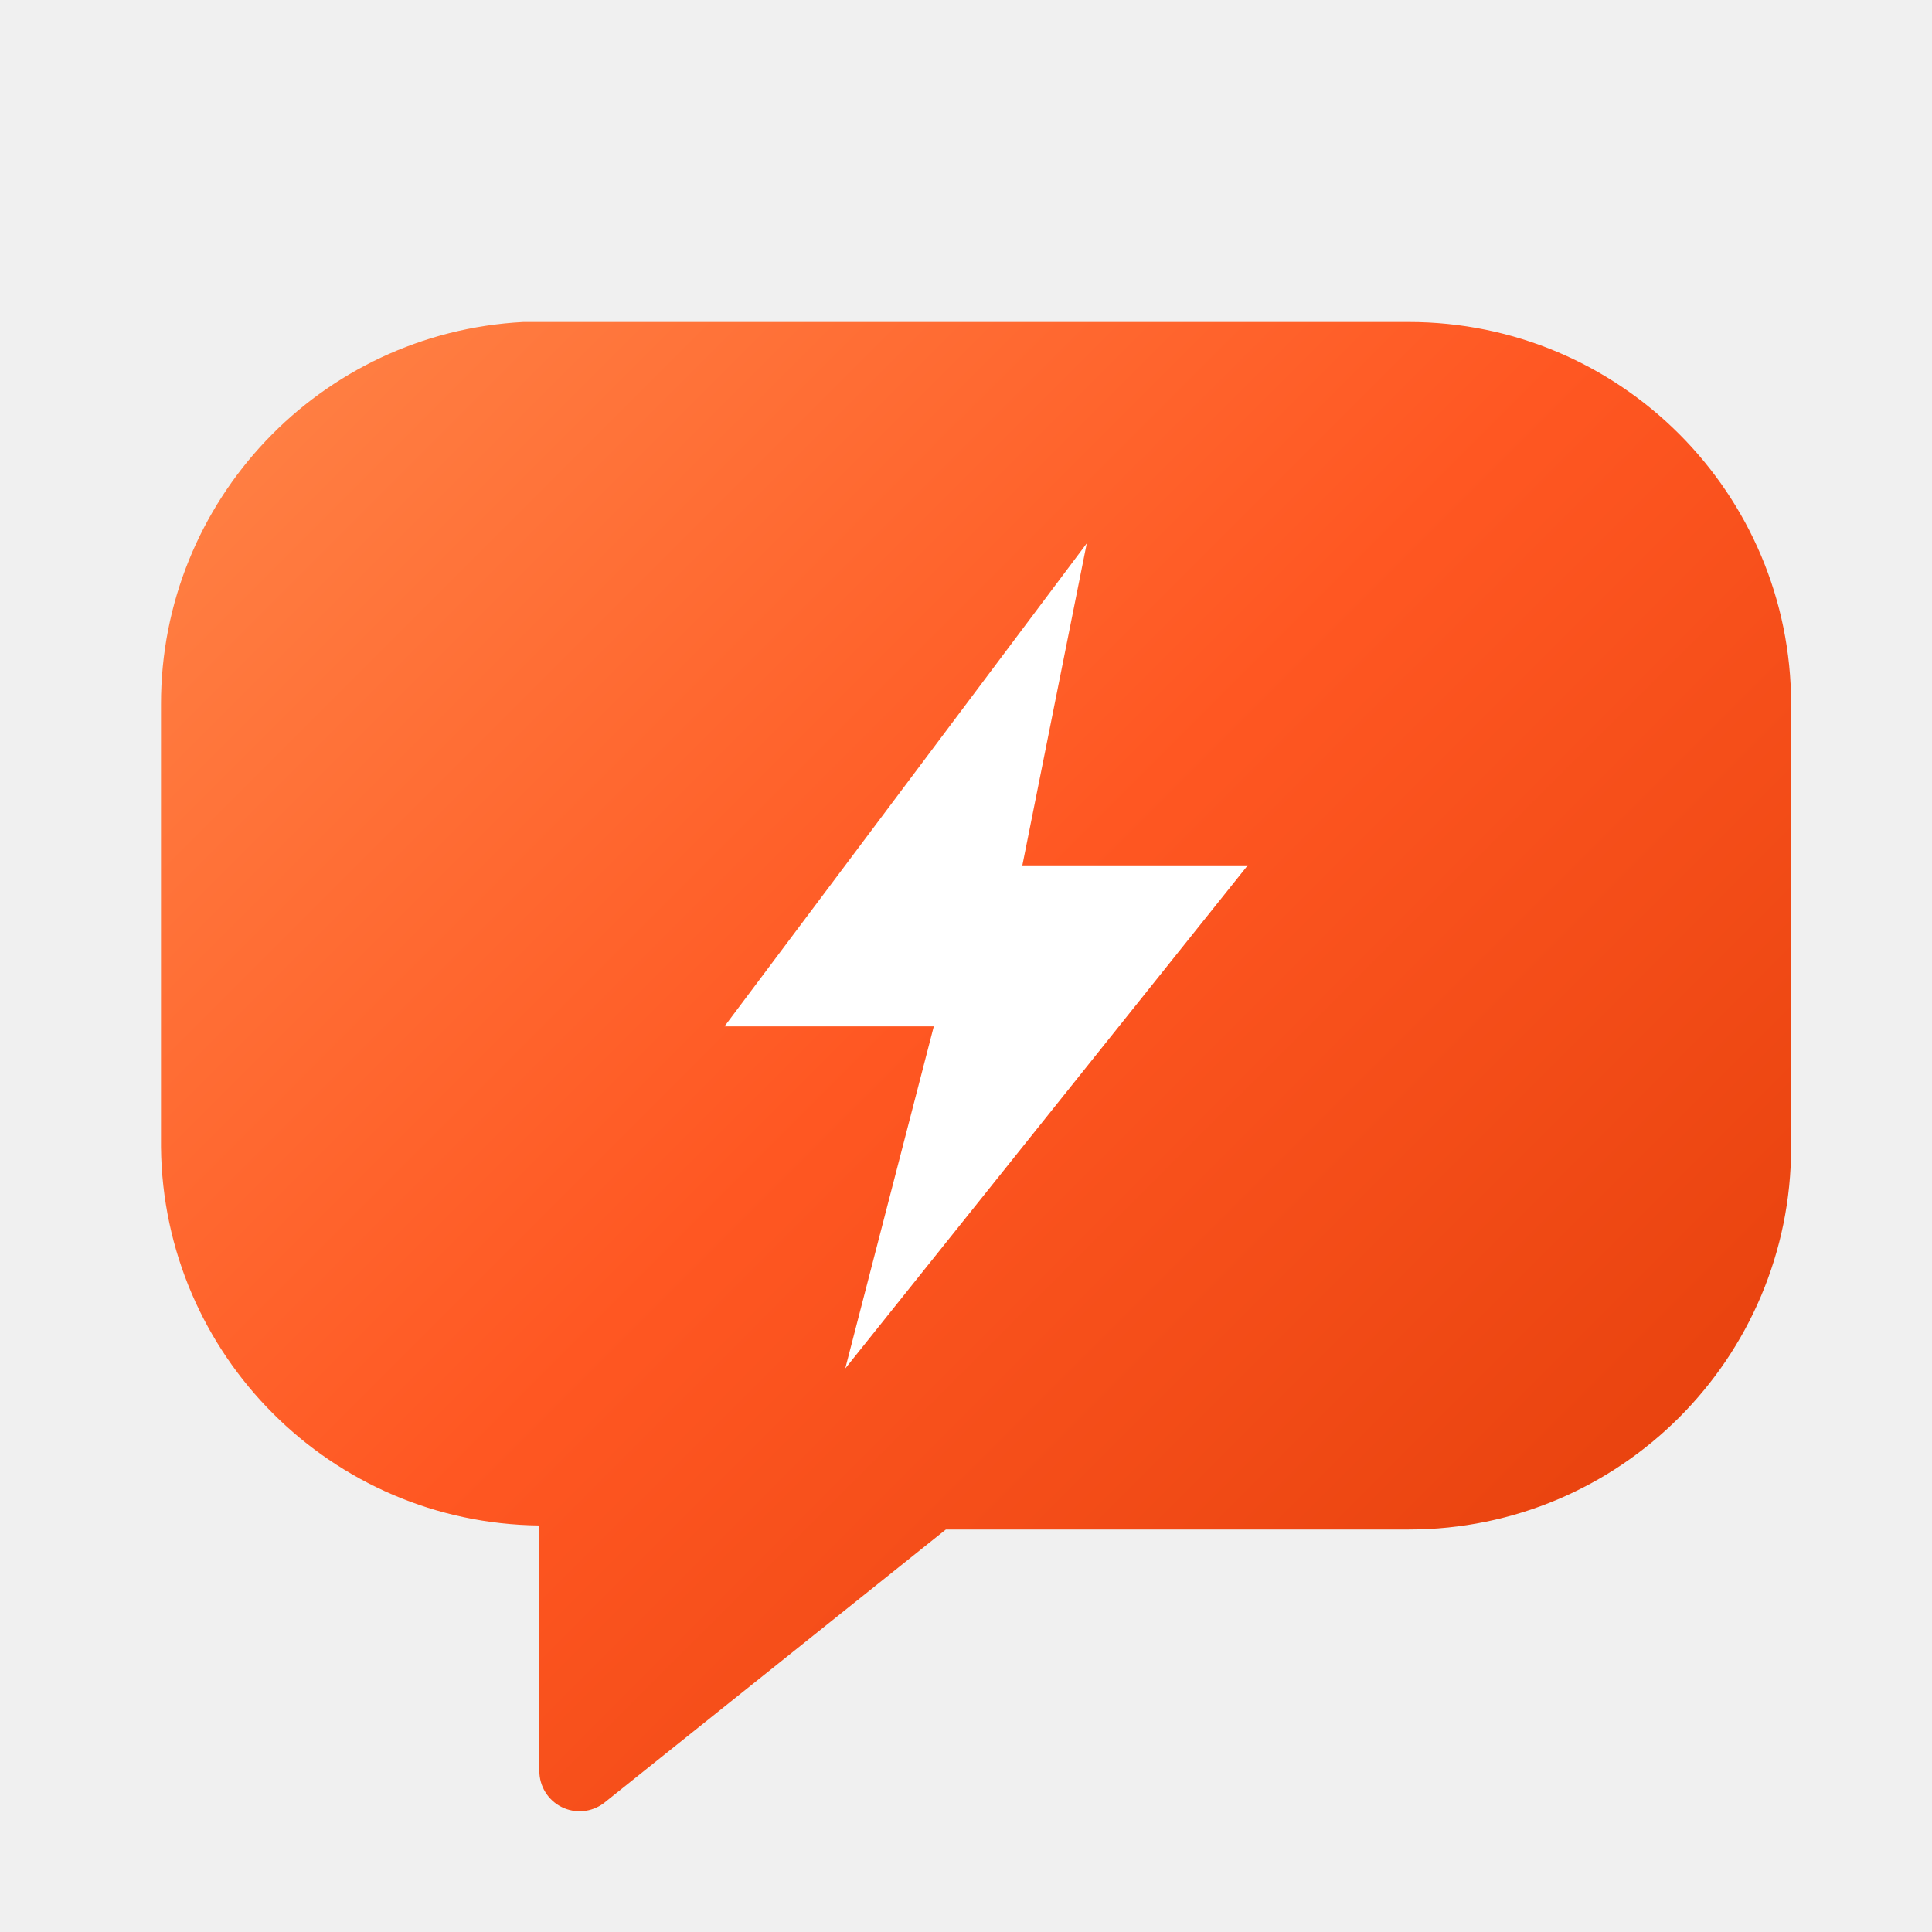
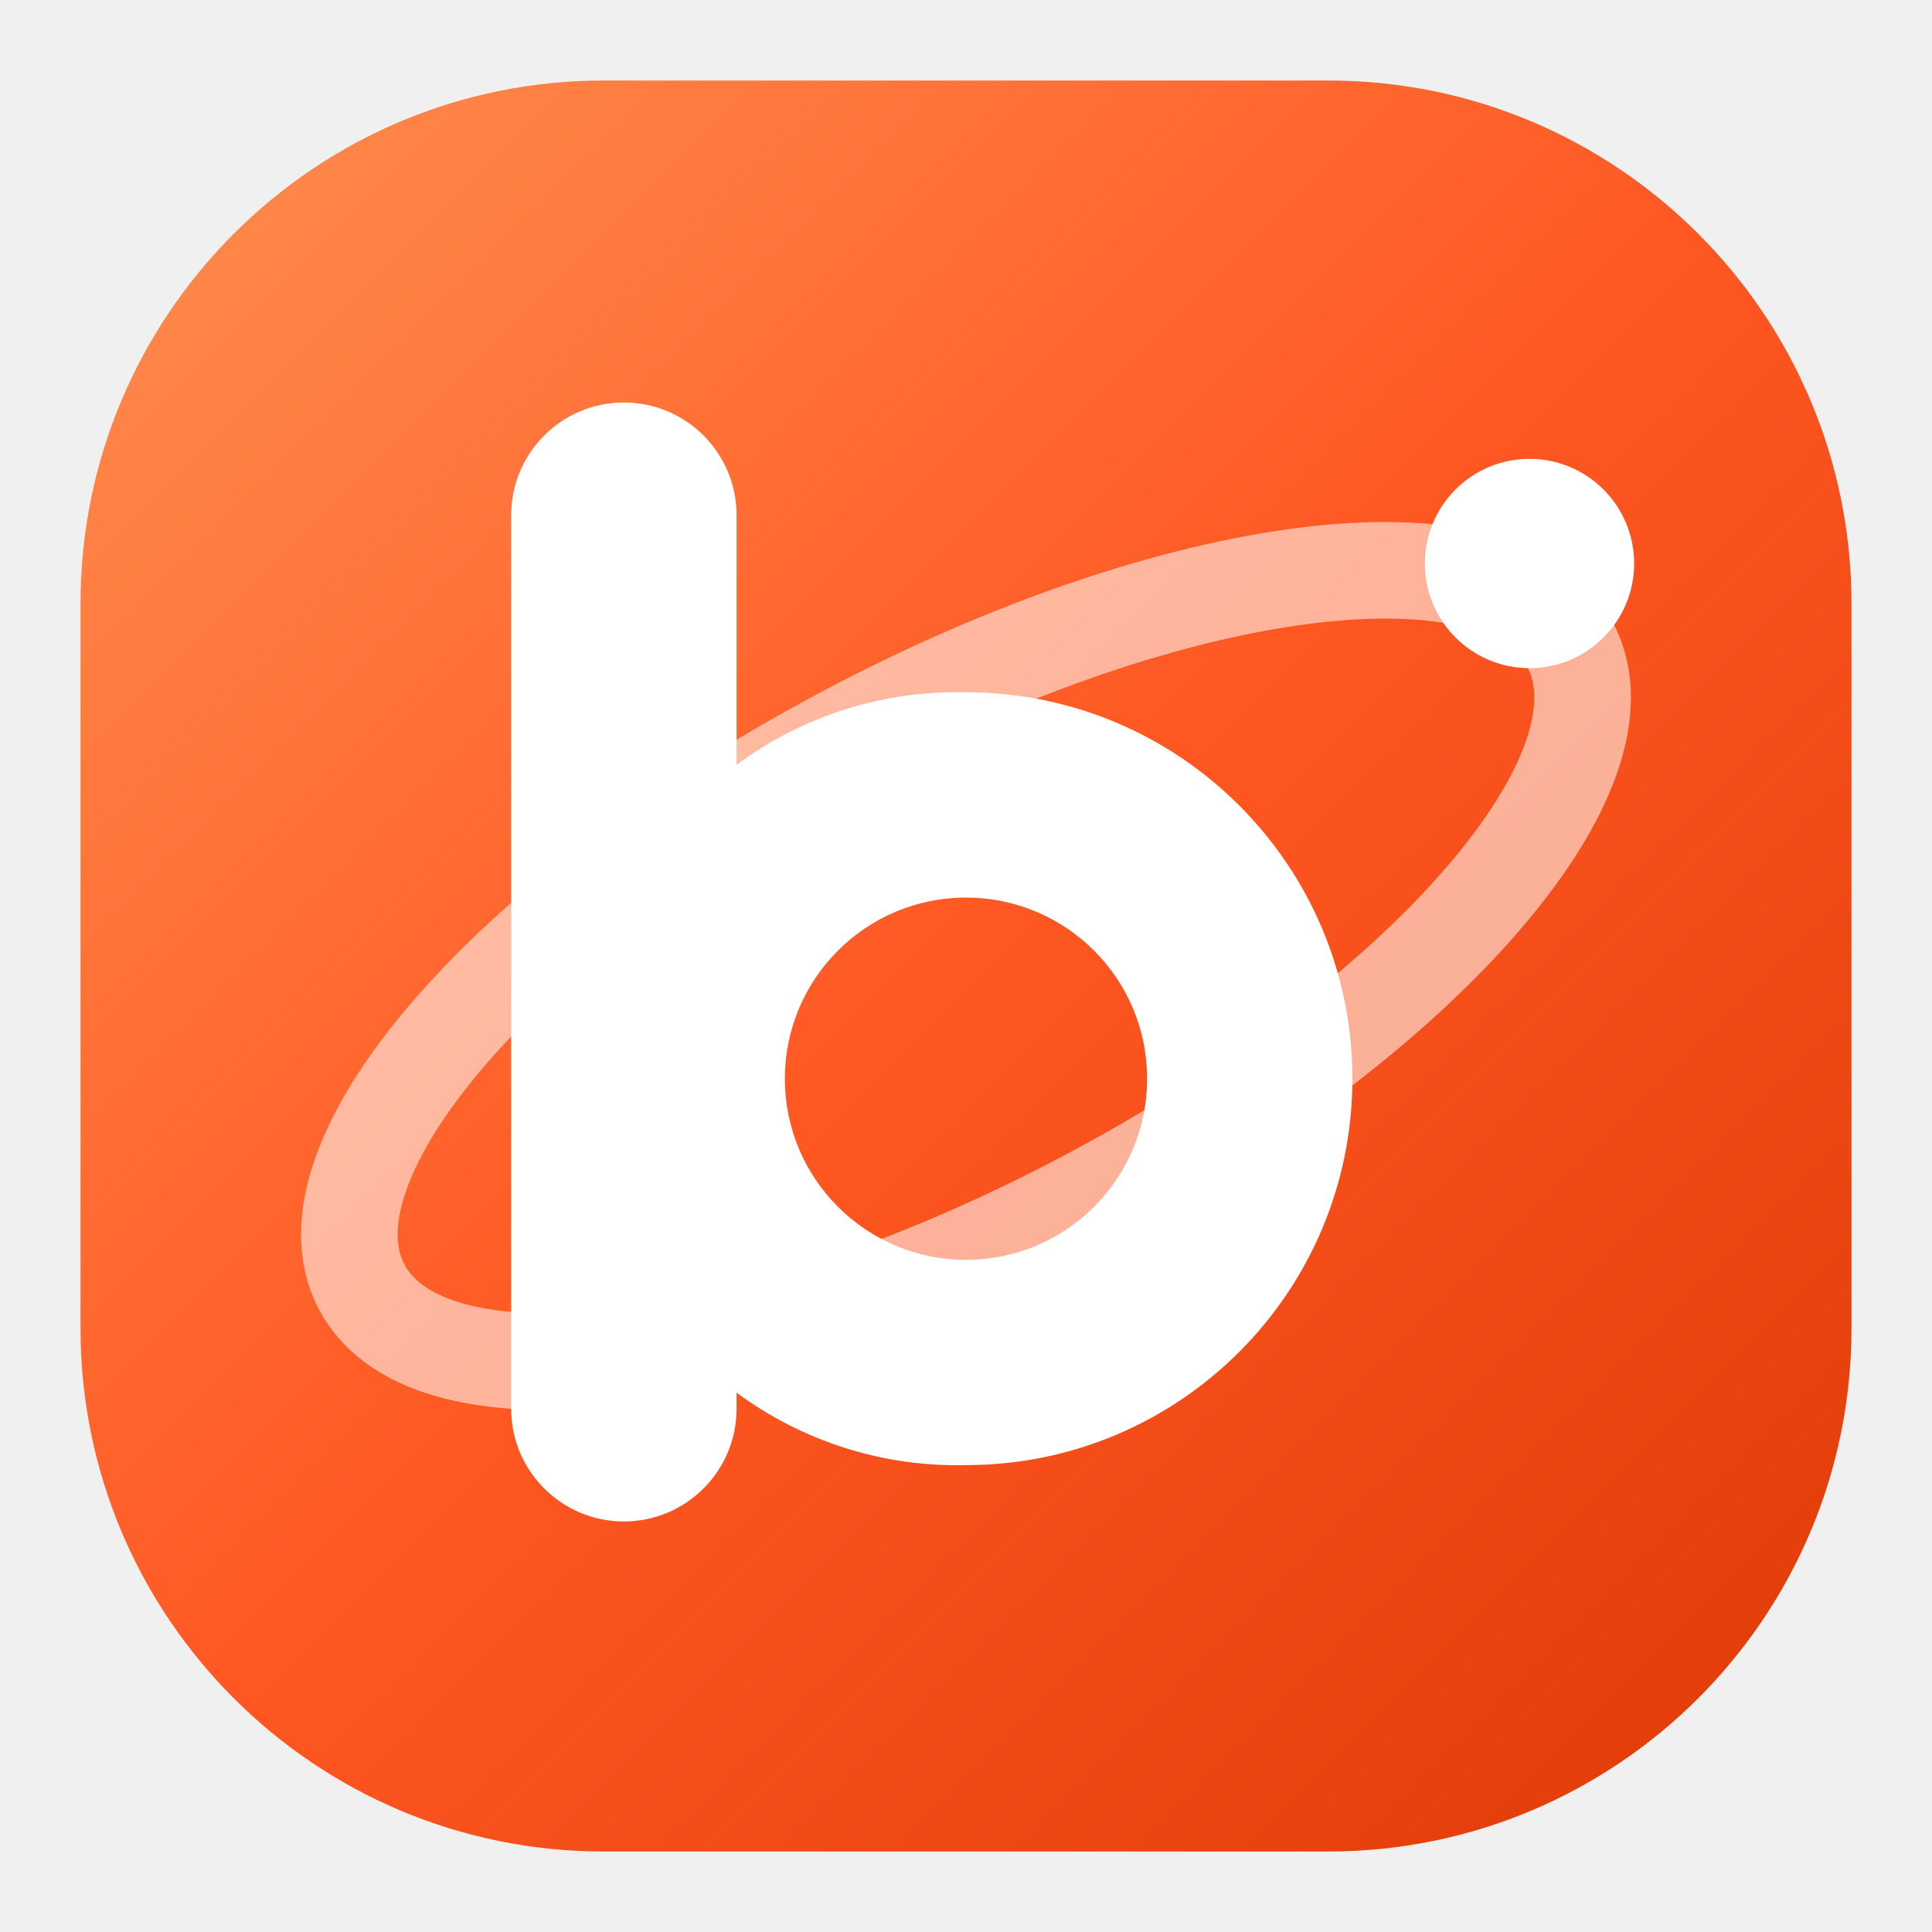
<svg xmlns="http://www.w3.org/2000/svg" width="48" height="48" viewBox="0 0 48 48" fill="none">
  <defs>
    <linearGradient id="g" x1="4" y1="4" x2="44" y2="44" gradientUnits="userSpaceOnUse">
      <stop stop-color="#ff8a4c" />
      <stop offset="0.5" stop-color="#ff5722" />
      <stop offset="1" stop-color="#e13c08" />
    </linearGradient>
  </defs>
-   <path d="M13 8 H35 A9.5 9.5 0 0 1 44.5 17.5 V28.5 A9.5 9.5 0 0 1 35 38 H23.5 L15 44.8 A1 1 0 0 1 13.4 44 V37.9 A9.5 9.5 0 0 1 4 28.5 V17.5 A9.5 9.5 0 0 1 13 8 Z" fill="url(#g)" />
-   <path d="M27 13.5 L18 25.5 H23.2 L21 34 L31 21.5 H25.4 Z" fill="#fff" />
+   <rect x="2" y="2" width="44" height="44" rx="13" fill="url(#g)" />
+   <ellipse cx="24" cy="24" rx="17" ry="6.5" fill="none" stroke="#fff" stroke-width="2.4" opacity="0.55" transform="rotate(-28 24 24)" />
+   <path fill-rule="evenodd" clip-rule="evenodd" fill="#fff" d="M15.5 10 a2.8 2.8 0 0 1 2.8 2.8 V19 A9.2 9.2 0 0 1 24 17.2 A9.6 9.6 0 0 1 33.6 26.8 A9.6 9.6 0 0 1 24 36.4 A9.2 9.2 0 0 1 18.3 34.6 V35 a2.8 2.8 0 0 1 -5.6 0 V12.8 A2.8 2.8 0 0 1 15.5 10 Z M24 22.3 a4.5 4.5 0 1 0 0 9 a4.5 4.5 0 0 0 0 -9 Z" />
+   <circle cx="38" cy="14" r="2.6" fill="#fff" />
</svg>
